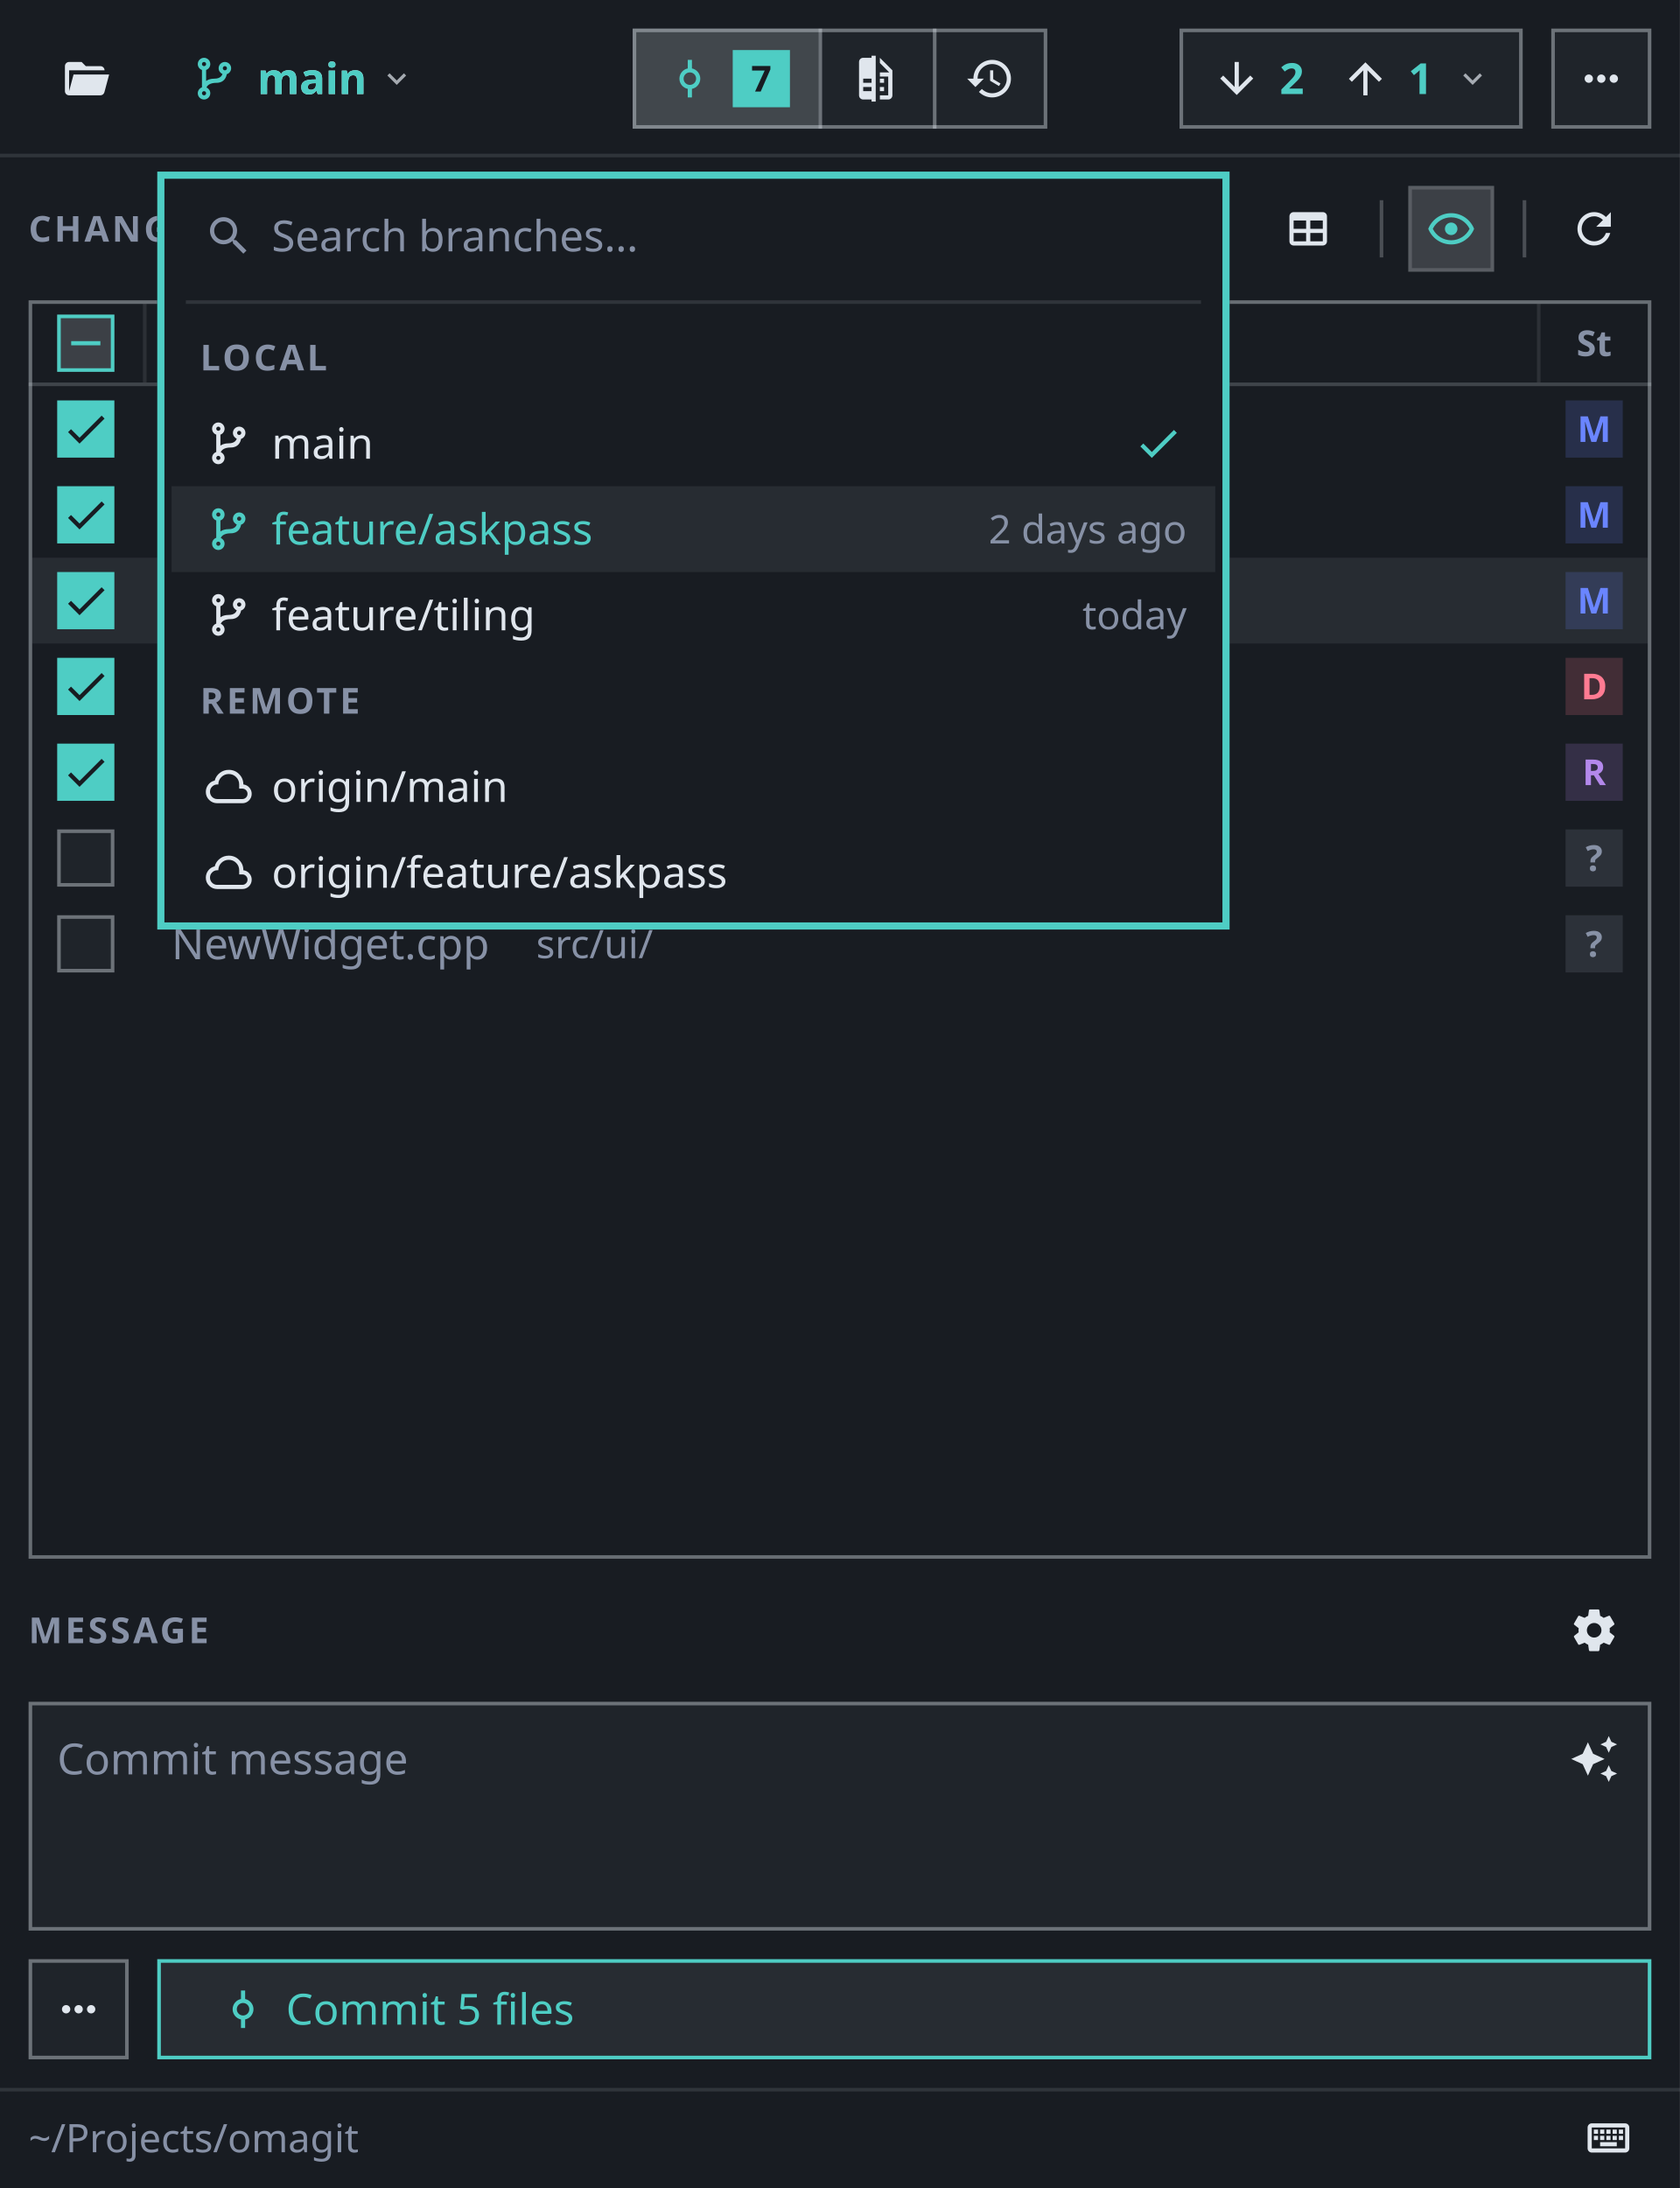
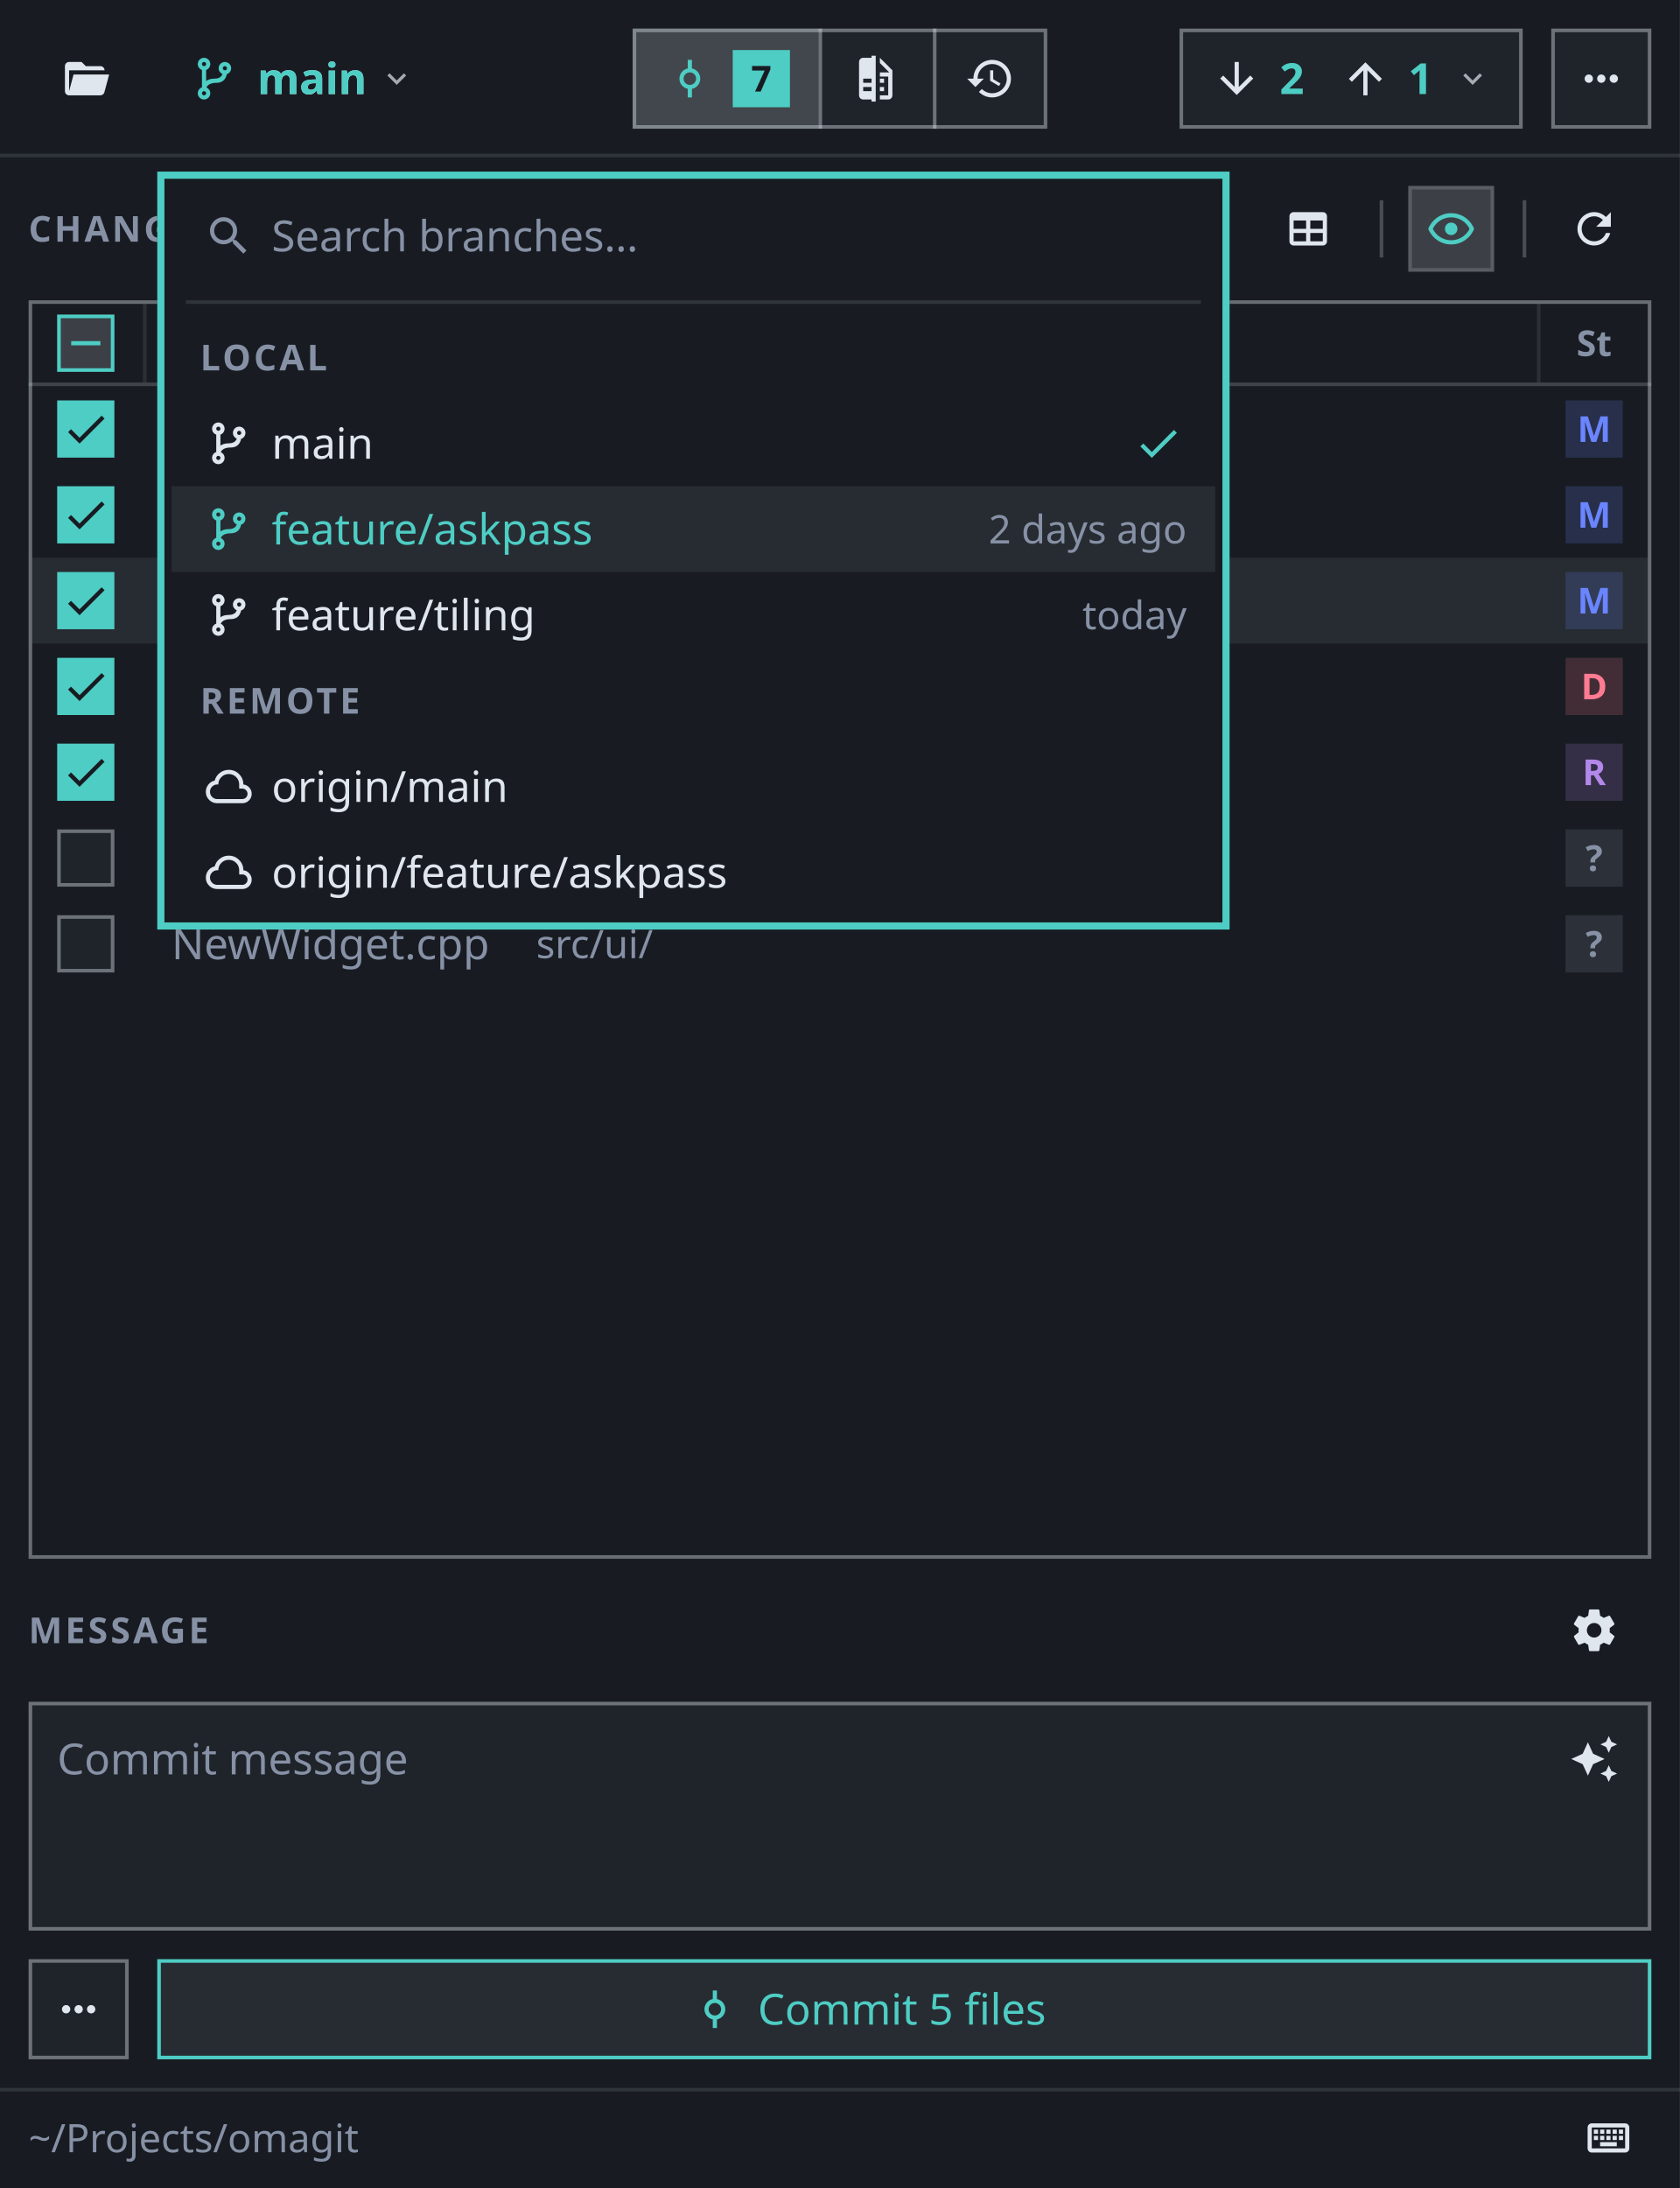
<svg xmlns="http://www.w3.org/2000/svg" id="Eighth · Branch menu" width="470" height="612" viewBox="0 0 470 612">
  <rect x="0" y="0" width="470" height="612" id="window" fill="#181c22" />
  <g id="TopBar">
    <g id="RepoChip">
      <g id="icon/folderOpen" transform="translate(17,15) scale(0.5833)">
        <path d="M19,20H4C2.89,20 2,19.1 2,18V6C2,4.89 2.89,4 4,4H10L12,6H19A2,2 0 0,1 21,8H21L4,8V18L6.14,10H23.21L20.93,18.5C20.7,19.37 19.92,20 19,20Z" fill="#e0e6ed" />
      </g>
    </g>
    <g id="BranchChip">
      <g id="icon/branch" transform="translate(53,15) scale(0.5833)">
        <path d="M13,14C9.64,14 8.54,15.35 8.18,16.24C9.25,16.7 10,17.76 10,19A3,3 0 0,1 7,22A3,3 0 0,1 4,19C4,17.69 4.83,16.58 6,16.17V7.83C4.83,7.42 4,6.31 4,5A3,3 0 0,1 7,2A3,3 0 0,1 10,5C10,6.31 9.17,7.42 8,7.83V13.12C8.88,12.47 10.16,12 12,12C14.67,12 15.56,10.66 15.85,9.77C14.77,9.32 14,8.25 14,7A3,3 0 0,1 17,4A3,3 0 0,1 20,7C20,8.34 19.12,9.5 17.91,9.86C17.65,11.29 16.68,14 13,14M7,18A1,1 0 0,0 6,19A1,1 0 0,0 7,20A1,1 0 0,0 8,19A1,1 0 0,0 7,18M7,4A1,1 0 0,0 6,5A1,1 0 0,0 7,6A1,1 0 0,0 8,5A1,1 0 0,0 7,4M17,6A1,1 0 0,0 16,7A1,1 0 0,0 17,8A1,1 0 0,0 18,7A1,1 0 0,0 17,6Z" fill="#4ecdc4" />
      </g>
      <text x="72" y="26.3" font-family="JetBrains Mono" font-size="12" font-weight="700" fill="#e0e6ed" id="label" xml:space="preserve">main</text>
      <g id="icon/chevron" transform="translate(105.75,16.75) scale(0.4375)">
        <path d="M7.41,8.58L12,13.17L16.59,8.58L18,10L12,16L6,10L7.41,8.58Z" fill="#e0e6ed" fill-opacity="0.7" />
      </g>
    </g>
    <g id="BranchChip/label-accent">
      <text x="72" y="26.3" font-family="JetBrains Mono" font-size="12" font-weight="700" fill="#4ecdc4" xml:space="preserve">main</text>
    </g>
    <g id="More">
      <rect x="434" y="8" width="28" height="28" id="fill" fill="#e0e6ed" fill-opacity="0.04" />
      <rect x="434.5" y="8.5" width="27" height="27" id="border" fill="none" stroke="#e0e6ed" stroke-width="1" stroke-opacity="0.4" />
      <g id="icon/dots" transform="translate(441,15) scale(0.5833)">
        <path d="M16,12A2,2 0 0,1 18,10A2,2 0 0,1 20,12A2,2 0 0,1 18,14A2,2 0 0,1 16,12M10,12A2,2 0 0,1 12,10A2,2 0 0,1 14,12A2,2 0 0,1 12,14A2,2 0 0,1 10,12M4,12A2,2 0 0,1 6,10A2,2 0 0,1 8,12A2,2 0 0,1 6,14A2,2 0 0,1 4,12Z" fill="#e0e6ed" />
      </g>
    </g>
    <g id="SyncDropdown">
      <rect x="330" y="8" width="96" height="28" fill="#e0e6ed" fill-opacity="0.04" />
      <rect x="330.5" y="8.5" width="95" height="27" fill="none" stroke="#e0e6ed" stroke-width="1" stroke-opacity="0.4" />
      <g id="icon/down" transform="translate(339,15) scale(0.5833)">
        <path d="M11,4H13V16L18.5,10.5L19.92,11.92L12,19.84L4.08,11.92L5.5,10.5L11,16V4Z" fill="#e0e6ed" />
      </g>
      <text x="358" y="26.3" font-family="JetBrains Mono" font-size="12" font-weight="700" fill="#4ecdc4" xml:space="preserve">2</text>
      <g id="icon/up" transform="translate(375,15) scale(0.5833)">
        <path d="M13,20H11V8L5.5,13.5L4.08,12.08L12,4.16L19.92,12.08L18.5,13.5L13,8V20Z" fill="#e0e6ed" />
      </g>
      <text x="394" y="26.3" font-family="JetBrains Mono" font-size="12" font-weight="700" fill="#4ecdc4" xml:space="preserve">1</text>
      <g id="icon/chevron" transform="translate(406.75,16.75) scale(0.4375)">
        <path d="M7.41,8.58L12,13.17L16.59,8.58L18,10L12,16L6,10L7.41,8.58Z" fill="#e0e6ed" fill-opacity="0.7" />
      </g>
    </g>
    <g id="NavTabs">
      <rect x="177" y="8" width="116" height="28" id="fill" fill="#e0e6ed" fill-opacity="0.04" />
      <g id="Segment/selected commit">
        <rect x="177" y="8" width="52" height="28" fill="#e0e6ed" fill-opacity="0.18" />
        <g id="icon/commit" transform="translate(186,15) scale(0.5833)">
          <path d="M17,12C17,14.42 15.28,16.44 13,16.9V21H11V16.9C8.72,16.44 7,14.42 7,12C7,9.58 8.72,7.56 11,7.1V3H13V7.1C15.28,7.56 17,9.58 17,12M12,9A3,3 0 0,0 9,12A3,3 0 0,0 12,15A3,3 0 0,0 15,12A3,3 0 0,0 12,9Z" fill="#4ecdc4" />
        </g>
        <rect x="205" y="14" width="16" height="16" fill="#4ecdc4" fill-opacity="1" />
        <text x="213" y="25.6" font-family="JetBrains Mono" font-size="10" font-weight="700" fill="#181c22" text-anchor="middle" xml:space="preserve">7</text>
      </g>
      <g id="Segment/normal diff">
        <g id="icon/diff" transform="translate(238,15) scale(0.5833)">
          <path d="M10,18H6V16H10V18M10,14H6V12H10V14M10,1V2H6C4.89,2 4,2.89 4,4V20A2,2 0 0,0 6,22H10V23H12V1H10M20,8V20C20,21.11 19.11,22 18,22H14V20H18V11H14V9H18.5L14,4.5V2L20,8M16,14H14V12H16V14M16,18H14V16H16V18Z" fill="#e0e6ed" />
        </g>
      </g>
      <rect x="229" y="8" width="1" height="28" fill="#e0e6ed" fill-opacity="0.4" />
      <g id="Segment/normal history">
        <g id="icon/history" transform="translate(270,15) scale(0.5833)">
          <path d="M13.5,8H12V13L16.28,15.54L17,14.33L13.5,12.25V8M13,3A9,9 0 0,0 4,12H1L4.96,16.03L9,12H6A7,7 0 0,1 13,5A7,7 0 0,1 20,12A7,7 0 0,1 13,19C11.07,19 9.32,18.21 8.06,16.94L6.64,18.36C8.27,20 10.5,21 13,21A9,9 0 0,0 22,12A9,9 0 0,0 13,3" fill="#e0e6ed" />
        </g>
      </g>
      <rect x="261" y="8" width="1" height="28" fill="#e0e6ed" fill-opacity="0.4" />
      <rect x="177.5" y="8.5" width="115" height="27" id="border" fill="none" stroke="#e0e6ed" stroke-width="1" stroke-opacity="0.4" />
    </g>
    <rect x="0" y="43" width="470" height="1" fill="#e0e6ed" fill-opacity="0.12" />
  </g>
  <g id="Footer">
    <rect x="0" y="584" width="470" height="1" fill="#e0e6ed" fill-opacity="0.12" />
    <text x="8" y="602.0" font-family="JetBrains Mono" font-size="11" font-weight="400" fill="#8791a6" xml:space="preserve">~/Projects/omagit</text>
    <g id="Keybindings">
      <g id="icon/keyboard" transform="translate(443,591) scale(0.5833)">
        <path d="M4,5A2,2 0 0,0 2,7V17A2,2 0 0,0 4,19H20A2,2 0 0,0 22,17V7A2,2 0 0,0 20,5H4M4,7H20V17H4V7M5,8V10H7V8H5M8,8V10H10V8H8M11,8V10H13V8H11M14,8V10H16V8H14M17,8V10H19V8H17M5,11V13H7V11H5M8,11V13H10V11H8M11,11V13H13V11H11M14,11V13H16V11H14M17,11V13H19V11H17M8,14V16H16V14H8Z" fill="#e0e6ed" />
      </g>
    </g>
  </g>
  <g id="CommitPage">
    <text x="8" y="67.6" font-family="JetBrains Mono" font-size="10" font-weight="700" fill="#8791a6" id="Section/Changes" letter-spacing="0.8" xml:space="preserve">CHANGES · 5/7</text>
    <g id="Refresh">
      <g id="icon/refresh" transform="translate(439,57) scale(0.5833)">
        <path d="M17.65,6.35C16.2,4.9 14.21,4 12,4A8,8 0 0,0 4,12A8,8 0 0,0 12,20C15.73,20 18.84,17.45 19.73,14H17.65C16.83,16.33 14.61,18 12,18A6,6 0 0,1 6,12A6,6 0 0,1 12,6C13.66,6 15.14,6.69 16.22,7.78L13,11H20V4L17.65,6.35Z" fill="#e0e6ed" />
      </g>
    </g>
    <rect x="426" y="56" width="1" height="16" fill="#e0e6ed" fill-opacity="0.25" />
    <g id="ShowUnversioned">
      <rect x="394" y="52" width="24" height="24" id="fill" fill="#e0e6ed" fill-opacity="0.18" />
      <rect x="394.5" y="52.5" width="23" height="23" id="border" fill="none" stroke="#e0e6ed" stroke-width="1" stroke-opacity="0.18" />
      <g id="icon/eye" transform="translate(399,57) scale(0.5833)">
        <path d="M12,9A3,3 0 0,1 15,12A3,3 0 0,1 12,15A3,3 0 0,1 9,12A3,3 0 0,1 12,9M12,4.5C17,4.5 21.27,7.61 23,12C21.27,16.39 17,19.5 12,19.5C7,19.5 2.73,16.39 1,12C2.73,7.61 7,4.5 12,4.5M3.18,12C4.83,15.36 8.24,17.5 12,17.5C15.76,17.5 19.17,15.36 20.82,12C19.17,8.64 15.76,6.5 12,6.5C8.24,6.5 4.83,8.64 3.18,12Z" fill="#4ecdc4" />
      </g>
    </g>
    <rect x="386" y="56" width="1" height="16" fill="#e0e6ed" fill-opacity="0.25" />
    <g id="FilesView/compact">
      <rect x="298" y="52" width="24" height="24" id="fill" fill="#e0e6ed" fill-opacity="0.18" />
      <rect x="298.5" y="52.5" width="23" height="23" id="border" fill="none" stroke="#e0e6ed" stroke-width="1" stroke-opacity="0.18" />
      <g id="icon/list" transform="translate(303,57) scale(0.5833)">
        <path d="M7,5H21V7H7V5M7,13V11H21V13H7M4,4.5A1.5,1.5 0 0,1 5.5,6A1.5,1.5 0 0,1 4,7.5A1.5,1.5 0 0,1 2.5,6A1.5,1.5 0 0,1 4,4.5M4,10.5A1.5,1.5 0 0,1 5.5,12A1.5,1.5 0 0,1 4,13.5A1.5,1.5 0 0,1 2.5,12A1.5,1.5 0 0,1 4,10.5M7,19V17H21V19H7M4,16.5A1.5,1.5 0 0,1 5.5,18A1.5,1.5 0 0,1 4,19.5A1.5,1.5 0 0,1 2.5,18A1.5,1.5 0 0,1 4,16.5Z" fill="#4ecdc4" />
      </g>
    </g>
    <g id="FilesView/tree">
      <g id="icon/tree" transform="translate(331,57) scale(0.5833)">
        <path d="M3,3H9V7H3V3M15,10H21V14H15V10M15,17H21V21H15V17M13,13H7V18H13V20H7L5,20V9H7V11H13V13Z" fill="#e0e6ed" />
      </g>
    </g>
    <g id="FilesView/table">
      <g id="icon/table" transform="translate(359,57) scale(0.5833)">
        <path d="M5,4H19A2,2 0 0,1 21,6V18A2,2 0 0,1 19,20H5A2,2 0 0,1 3,18V6A2,2 0 0,1 5,4M5,8V12H11V8H5M13,8V12H19V8H13M5,14V18H11V14H5M13,14V18H19V14H13Z" fill="#e0e6ed" />
      </g>
    </g>
    <g id="ChangesTable">
      <rect x="8.5" y="84.5" width="453" height="351" fill="none" stroke="#e0e6ed" stroke-width="1" stroke-opacity="0.4" />
      <rect x="8" y="107" width="454" height="1" fill="#e0e6ed" fill-opacity="0.2" />
      <g id="CheckAll">
        <rect x="16" y="88" width="16" height="16" fill="#e0e6ed" fill-opacity="0.18" />
        <rect x="16.5" y="88.5" width="15" height="15" fill="none" stroke="#4ecdc4" stroke-width="1" stroke-opacity="1" />
        <g id="icon/minus" transform="translate(17,89) scale(0.5833)">
          <path d="M19,13H5V11H19V13Z" fill="#4ecdc4" />
        </g>
      </g>
      <rect x="40" y="85" width="1" height="22" fill="#e0e6ed" fill-opacity="0.1" />
      <text x="48" y="99.6" font-family="JetBrains Mono" font-size="10" font-weight="700" fill="#8791a6" text-anchor="start" xml:space="preserve">Name</text>
      <rect x="430" y="85" width="1" height="22" fill="#e0e6ed" fill-opacity="0.1" />
      <text x="446" y="99.6" font-family="JetBrains Mono" font-size="10" font-weight="700" fill="#8791a6" text-anchor="middle" xml:space="preserve">St</text>
      <g id="Row/normal GitRepo.cpp">
        <g id="Checkbox/checked">
          <rect x="16" y="112" width="16" height="16" fill="#4ecdc4" />
          <g id="icon/check" transform="translate(17,113) scale(0.5833)">
            <path d="M21,7L9,19L3.5,13.5L4.91,12.09L9,16.17L19.59,5.59L21,7Z" fill="#181c22" />
          </g>
        </g>
        <text x="48" y="124.3" font-family="JetBrains Mono" font-size="12" font-weight="400" fill="#6a85ff" xml:space="preserve">GitRepo.cpp</text>
        <text x="135" y="124.0" font-family="JetBrains Mono" font-size="11" font-weight="400" fill="#8791a6" xml:space="preserve">src/core/</text>
        <g id="StatusPill/M">
          <rect x="438" y="112" width="16" height="16" fill="#6a85ff" fill-opacity="0.18" />
          <text x="446" y="123.6" font-family="JetBrains Mono" font-size="10" font-weight="700" fill="#6a85ff" text-anchor="middle" xml:space="preserve">M</text>
        </g>
      </g>
      <g id="Row/normal RemoteSync.cpp">
        <g id="Checkbox/checked">
          <rect x="16" y="136" width="16" height="16" fill="#4ecdc4" />
          <g id="icon/check" transform="translate(17,137) scale(0.5833)">
            <path d="M21,7L9,19L3.5,13.5L4.91,12.09L9,16.17L19.59,5.59L21,7Z" fill="#181c22" />
          </g>
        </g>
        <text x="48" y="148.3" font-family="JetBrains Mono" font-size="12" font-weight="400" fill="#6a85ff" xml:space="preserve">RemoteSync.cpp</text>
        <text x="157" y="148.0" font-family="JetBrains Mono" font-size="11" font-weight="400" fill="#8791a6" xml:space="preserve">src/core/</text>
        <g id="StatusPill/M">
          <rect x="438" y="136" width="16" height="16" fill="#6a85ff" fill-opacity="0.18" />
          <text x="446" y="147.6" font-family="JetBrains Mono" font-size="10" font-weight="700" fill="#6a85ff" text-anchor="middle" xml:space="preserve">M</text>
        </g>
      </g>
      <g id="Row/selected Toolbar.cpp">
        <rect x="9" y="156" width="452" height="24" fill="#e0e6ed" fill-opacity="0.08" />
        <g id="Checkbox/checked">
          <rect x="16" y="160" width="16" height="16" fill="#4ecdc4" />
          <g id="icon/check" transform="translate(17,161) scale(0.5833)">
            <path d="M21,7L9,19L3.5,13.5L4.91,12.09L9,16.17L19.59,5.59L21,7Z" fill="#181c22" />
          </g>
        </g>
        <text x="48" y="172.3" font-family="JetBrains Mono" font-size="12" font-weight="400" fill="#4ecdc4" xml:space="preserve">Toolbar.cpp</text>
        <text x="135" y="172.0" font-family="JetBrains Mono" font-size="11" font-weight="400" fill="#8791a6" xml:space="preserve">src/ui/</text>
        <g id="StatusPill/M">
          <rect x="438" y="160" width="16" height="16" fill="#6a85ff" fill-opacity="0.18" />
          <text x="446" y="171.6" font-family="JetBrains Mono" font-size="10" font-weight="700" fill="#6a85ff" text-anchor="middle" xml:space="preserve">M</text>
        </g>
      </g>
      <g id="Row/normal README.md">
        <g id="Checkbox/checked">
          <rect x="16" y="184" width="16" height="16" fill="#4ecdc4" />
          <g id="icon/check" transform="translate(17,185) scale(0.5833)">
            <path d="M21,7L9,19L3.5,13.5L4.91,12.09L9,16.17L19.59,5.59L21,7Z" fill="#181c22" />
          </g>
        </g>
        <text x="48" y="196.3" font-family="JetBrains Mono" font-size="12" font-weight="400" fill="#ff7b92" xml:space="preserve">README.md</text>
        <text x="121" y="196.0" font-family="JetBrains Mono" font-size="11" font-weight="400" fill="#8791a6" xml:space="preserve">docs/</text>
        <g id="StatusPill/D">
          <rect x="438" y="184" width="16" height="16" fill="#ff7b92" fill-opacity="0.18" />
          <text x="446" y="195.6" font-family="JetBrains Mono" font-size="10" font-weight="700" fill="#ff7b92" text-anchor="middle" xml:space="preserve">D</text>
        </g>
      </g>
      <g id="Row/normal ui_tests.cpp">
        <g id="Checkbox/checked">
          <rect x="16" y="208" width="16" height="16" fill="#4ecdc4" />
          <g id="icon/check" transform="translate(17,209) scale(0.5833)">
            <path d="M21,7L9,19L3.5,13.5L4.91,12.09L9,16.17L19.59,5.59L21,7Z" fill="#181c22" />
          </g>
        </g>
        <text x="48" y="220.3" font-family="JetBrains Mono" font-size="12" font-weight="400" fill="#b388eb" xml:space="preserve">ui_tests.cpp</text>
        <text x="142" y="220.0" font-family="JetBrains Mono" font-size="11" font-weight="400" fill="#8791a6" xml:space="preserve">tests/</text>
        <g id="StatusPill/R">
          <rect x="438" y="208" width="16" height="16" fill="#b388eb" fill-opacity="0.18" />
          <text x="446" y="219.6" font-family="JetBrains Mono" font-size="10" font-weight="700" fill="#b388eb" text-anchor="middle" xml:space="preserve">R</text>
        </g>
      </g>
      <g id="Row/normal notes.txt">
        <g id="Checkbox/off">
          <rect x="16" y="232" width="16" height="16" fill="#e0e6ed" fill-opacity="0.04" />
          <rect x="16.5" y="232.5" width="15" height="15" fill="none" stroke="#e0e6ed" stroke-width="1" stroke-opacity="0.4" />
        </g>
        <text x="48" y="244.3" font-family="JetBrains Mono" font-size="12" font-weight="400" fill="#8791a6" xml:space="preserve">notes.txt</text>
        <g id="StatusPill/?">
          <rect x="438" y="232" width="16" height="16" fill="#8791a6" fill-opacity="0.18" />
          <text x="446" y="243.6" font-family="JetBrains Mono" font-size="10" font-weight="700" fill="#8791a6" text-anchor="middle" xml:space="preserve">?</text>
        </g>
      </g>
      <g id="Row/normal NewWidget.cpp">
        <g id="Checkbox/off">
          <rect x="16" y="256" width="16" height="16" fill="#e0e6ed" fill-opacity="0.04" />
          <rect x="16.5" y="256.5" width="15" height="15" fill="none" stroke="#e0e6ed" stroke-width="1" stroke-opacity="0.4" />
        </g>
        <text x="48" y="268.3" font-family="JetBrains Mono" font-size="12" font-weight="400" fill="#8791a6" xml:space="preserve">NewWidget.cpp</text>
        <text x="150" y="268.0" font-family="JetBrains Mono" font-size="11" font-weight="400" fill="#8791a6" xml:space="preserve">src/ui/</text>
        <g id="StatusPill/?">
          <rect x="438" y="256" width="16" height="16" fill="#8791a6" fill-opacity="0.18" />
          <text x="446" y="267.6" font-family="JetBrains Mono" font-size="10" font-weight="700" fill="#8791a6" text-anchor="middle" xml:space="preserve">?</text>
        </g>
      </g>
    </g>
    <text x="8" y="459.6" font-family="JetBrains Mono" font-size="10" font-weight="700" fill="#8791a6" id="Section/Message" letter-spacing="0.8" xml:space="preserve">MESSAGE</text>
    <g id="AgentSettings">
      <g id="icon/cog" transform="translate(439,449) scale(0.5833)">
        <path d="M12,15.5A3.5,3.5 0 0,1 8.5,12A3.5,3.5 0 0,1 12,8.5A3.5,3.5 0 0,1 15.5,12A3.5,3.5 0 0,1 12,15.5M19.43,12.97C19.47,12.65 19.5,12.33 19.5,12C19.5,11.67 19.47,11.34 19.43,11L21.54,9.37C21.73,9.22 21.78,8.95 21.66,8.73L19.66,5.27C19.54,5.05 19.27,4.96 19.05,5.05L16.56,6.05C16.04,5.66 15.5,5.32 14.87,5.07L14.5,2.42C14.46,2.18 14.25,2 14,2H10C9.75,2 9.54,2.18 9.5,2.42L9.13,5.07C8.5,5.32 7.96,5.66 7.44,6.05L4.95,5.05C4.73,4.96 4.46,5.05 4.34,5.27L2.34,8.73C2.21,8.95 2.27,9.22 2.46,9.37L4.57,11C4.53,11.34 4.5,11.67 4.5,12C4.5,12.33 4.53,12.65 4.57,12.97L2.46,14.63C2.27,14.78 2.21,15.05 2.34,15.27L4.34,18.73C4.46,18.95 4.73,19.03 4.95,18.95L7.44,17.94C7.96,18.34 8.5,18.68 9.13,18.93L9.5,21.58C9.54,21.82 9.75,22 10,22H14C14.25,22 14.46,21.82 14.5,21.58L14.87,18.93C15.5,18.67 16.04,18.34 16.56,17.94L19.05,18.95C19.27,19.03 19.54,18.95 19.66,18.73L21.66,15.27C21.78,15.05 21.73,14.78 21.54,14.63L19.43,12.97Z" fill="#e0e6ed" />
      </g>
    </g>
    <g id="MessageBox">
      <rect x="8" y="476" width="454" height="64" fill="#e0e6ed" fill-opacity="0.04" />
      <rect x="8.5" y="476.5" width="453" height="63" fill="none" stroke="#e0e6ed" stroke-width="1" stroke-opacity="0.4" />
      <text x="16" y="496.3" font-family="JetBrains Mono" font-size="12" font-weight="400" fill="#8791a6" xml:space="preserve">Commit message</text>
      <g id="Generate">
        <g id="icon/sparkle" transform="translate(439,485) scale(0.5833)">
          <path d="M19,1L17.74,3.75L15,5L17.74,6.26L19,9L20.25,6.26L23,5L20.25,3.75M9,4L6.5,9.5L1,12L6.5,14.5L9,20L11.5,14.5L17,12L11.5,9.5M19,15L17.74,17.74L15,19L17.74,20.25L19,23L20.25,20.25L23,19L20.25,17.74" fill="#e0e6ed" />
        </g>
      </g>
    </g>
    <g id="ActionBar">
      <g id="Options">
        <rect x="8" y="548" width="28" height="28" id="fill" fill="#e0e6ed" fill-opacity="0.04" />
        <rect x="8.5" y="548.5" width="27" height="27" id="border" fill="none" stroke="#e0e6ed" stroke-width="1" stroke-opacity="0.4" />
        <g id="icon/dots" transform="translate(15,555) scale(0.5833)">
          <path d="M16,12A2,2 0 0,1 18,10A2,2 0 0,1 20,12A2,2 0 0,1 18,14A2,2 0 0,1 16,12M10,12A2,2 0 0,1 12,10A2,2 0 0,1 14,12A2,2 0 0,1 12,14A2,2 0 0,1 10,12M4,12A2,2 0 0,1 6,10A2,2 0 0,1 8,12A2,2 0 0,1 6,14A2,2 0 0,1 4,12Z" fill="#e0e6ed" />
        </g>
      </g>
      <g id="Commit">
        <rect x="44" y="548" width="418" height="28" id="fill" fill="#e0e6ed" fill-opacity="0.08" />
        <rect x="44.5" y="548.5" width="417" height="27" id="border" fill="none" stroke="#4ecdc4" stroke-width="1" stroke-opacity="1" />
-         <g id="icon/commit" transform="translate(61,555) scale(0.5833)">
+         <g id="icon/commit" transform="translate(193,555) scale(0.5833)">
          <path d="M17,12C17,14.42 15.28,16.44 13,16.9V21H11V16.9C8.72,16.44 7,14.42 7,12C7,9.58 8.72,7.56 11,7.1V3H13V7.1C15.28,7.56 17,9.58 17,12M12,9A3,3 0 0,0 9,12A3,3 0 0,0 12,15A3,3 0 0,0 15,12A3,3 0 0,0 12,9Z" fill="#4ecdc4" />
        </g>
-         <text x="80" y="566.3" font-family="JetBrains Mono" font-size="12" font-weight="400" fill="#4ecdc4" id="label" xml:space="preserve">Commit 5 files</text>
+         <text x="212" y="566.3" font-family="JetBrains Mono" font-size="12" font-weight="400" fill="#4ecdc4" id="label" xml:space="preserve">Commit 5 files</text>
      </g>
    </g>
  </g>
  <g id="BranchMenu">
    <rect x="44" y="48" width="300" height="212" fill="#181c22" />
    <rect x="45" y="49" width="298" height="210" fill="none" stroke="#4ecdc4" stroke-width="2" stroke-opacity="1" />
    <g id="Field/prompt">
      <g id="icon/search" transform="translate(57,59) scale(0.5833)">
        <path d="M9.5,3A6.5,6.5 0 0,1 16,9.5C16,11.11 15.41,12.59 14.44,13.73L14.71,14H15.5L20.5,19L19,20.5L14,15.5V14.71L13.73,14.44C12.59,15.41 11.11,16 9.5,16A6.5,6.5 0 0,1 3,9.5A6.5,6.5 0 0,1 9.5,3M9.5,5C7,5 5,7 5,9.5C5,12 7,14 9.5,14C12,14 14,12 14,9.5C14,7 12,5 9.5,5Z" fill="#8791a6" />
      </g>
      <text x="76" y="70.3" font-family="JetBrains Mono" font-size="12" font-weight="400" fill="#8791a6" id="placeholder" xml:space="preserve">Search branches…</text>
    </g>
    <rect x="52" y="84" width="284" height="1" fill="#e0e6ed" fill-opacity="0.12" />
    <text x="56" y="103.6" font-family="JetBrains Mono" font-size="10" font-weight="700" fill="#8791a6" id="Section/Local" letter-spacing="0.8" xml:space="preserve">LOCAL</text>
    <g id="MenuRow/normal main">
      <g id="icon/branch" transform="translate(57,117) scale(0.5833)">
        <path d="M13,14C9.64,14 8.54,15.35 8.18,16.24C9.25,16.7 10,17.76 10,19A3,3 0 0,1 7,22A3,3 0 0,1 4,19C4,17.69 4.83,16.58 6,16.17V7.83C4.83,7.42 4,6.31 4,5A3,3 0 0,1 7,2A3,3 0 0,1 10,5C10,6.31 9.17,7.42 8,7.83V13.12C8.88,12.47 10.16,12 12,12C14.67,12 15.56,10.66 15.85,9.77C14.77,9.32 14,8.25 14,7A3,3 0 0,1 17,4A3,3 0 0,1 20,7C20,8.34 19.12,9.5 17.91,9.86C17.65,11.29 16.68,14 13,14M7,18A1,1 0 0,0 6,19A1,1 0 0,0 7,20A1,1 0 0,0 8,19A1,1 0 0,0 7,18M7,4A1,1 0 0,0 6,5A1,1 0 0,0 7,6A1,1 0 0,0 8,5A1,1 0 0,0 7,4M17,6A1,1 0 0,0 16,7A1,1 0 0,0 17,8A1,1 0 0,0 18,7A1,1 0 0,0 17,6Z" fill="#e0e6ed" fill-opacity="1" />
      </g>
      <text x="76" y="128.3" font-family="JetBrains Mono" font-size="12" font-weight="400" fill="#e0e6ed" fill-opacity="1" xml:space="preserve">main</text>
      <g id="icon/check" transform="translate(317,117) scale(0.5833)">
        <path d="M21,7L9,19L3.5,13.5L4.91,12.09L9,16.17L19.59,5.59L21,7Z" fill="#4ecdc4" />
      </g>
    </g>
    <g id="MenuRow/hover feature/askpass">
      <rect x="48" y="136" width="292" height="24" fill="#e0e6ed" fill-opacity="0.08" />
      <g id="icon/branch" transform="translate(57,141) scale(0.5833)">
        <path d="M13,14C9.64,14 8.54,15.35 8.18,16.24C9.25,16.7 10,17.76 10,19A3,3 0 0,1 7,22A3,3 0 0,1 4,19C4,17.69 4.83,16.58 6,16.17V7.83C4.83,7.42 4,6.31 4,5A3,3 0 0,1 7,2A3,3 0 0,1 10,5C10,6.31 9.17,7.42 8,7.83V13.12C8.88,12.47 10.16,12 12,12C14.67,12 15.56,10.66 15.85,9.77C14.77,9.32 14,8.25 14,7A3,3 0 0,1 17,4A3,3 0 0,1 20,7C20,8.34 19.12,9.5 17.91,9.86C17.65,11.29 16.68,14 13,14M7,18A1,1 0 0,0 6,19A1,1 0 0,0 7,20A1,1 0 0,0 8,19A1,1 0 0,0 7,18M7,4A1,1 0 0,0 6,5A1,1 0 0,0 7,6A1,1 0 0,0 8,5A1,1 0 0,0 7,4M17,6A1,1 0 0,0 16,7A1,1 0 0,0 17,8A1,1 0 0,0 18,7A1,1 0 0,0 17,6Z" fill="#4ecdc4" fill-opacity="1" />
      </g>
      <text x="76" y="152.3" font-family="JetBrains Mono" font-size="12" font-weight="400" fill="#4ecdc4" fill-opacity="1" xml:space="preserve">feature/askpass</text>
      <text x="332" y="152.0" font-family="JetBrains Mono" font-size="11" font-weight="400" fill="#8791a6" text-anchor="end" xml:space="preserve">2 days ago</text>
    </g>
    <g id="MenuRow/normal feature/tiling">
      <g id="icon/branch" transform="translate(57,165) scale(0.5833)">
        <path d="M13,14C9.64,14 8.54,15.35 8.18,16.24C9.25,16.7 10,17.76 10,19A3,3 0 0,1 7,22A3,3 0 0,1 4,19C4,17.69 4.83,16.58 6,16.17V7.83C4.83,7.42 4,6.31 4,5A3,3 0 0,1 7,2A3,3 0 0,1 10,5C10,6.31 9.17,7.42 8,7.83V13.12C8.88,12.47 10.16,12 12,12C14.67,12 15.56,10.66 15.85,9.77C14.77,9.32 14,8.25 14,7A3,3 0 0,1 17,4A3,3 0 0,1 20,7C20,8.34 19.12,9.5 17.91,9.86C17.65,11.29 16.68,14 13,14M7,18A1,1 0 0,0 6,19A1,1 0 0,0 7,20A1,1 0 0,0 8,19A1,1 0 0,0 7,18M7,4A1,1 0 0,0 6,5A1,1 0 0,0 7,6A1,1 0 0,0 8,5A1,1 0 0,0 7,4M17,6A1,1 0 0,0 16,7A1,1 0 0,0 17,8A1,1 0 0,0 18,7A1,1 0 0,0 17,6Z" fill="#e0e6ed" fill-opacity="1" />
      </g>
      <text x="76" y="176.3" font-family="JetBrains Mono" font-size="12" font-weight="400" fill="#e0e6ed" fill-opacity="1" xml:space="preserve">feature/tiling</text>
      <text x="332" y="176.0" font-family="JetBrains Mono" font-size="11" font-weight="400" fill="#8791a6" text-anchor="end" xml:space="preserve">today</text>
    </g>
    <text x="56" y="199.6" font-family="JetBrains Mono" font-size="10" font-weight="700" fill="#8791a6" id="Section/Remote" letter-spacing="0.8" xml:space="preserve">REMOTE</text>
    <g id="MenuRow/normal origin/main">
      <g id="icon/cloud" transform="translate(57,213) scale(0.5833)">
        <path d="M6.5 20Q4.22 20 2.61 18.43 1 16.85 1 14.58 1 12.63 2.17 11.1 3.35 9.57 5.25 9.15 5.88 6.85 7.75 5.43 9.63 4 12 4 14.93 4 16.96 6.04 19 8.07 19 11 20.73 11.2 21.86 12.5 23 13.78 23 15.5 23 17.38 21.69 18.69 20.38 20 18.5 20M6.5 18H18.5Q19.55 18 20.27 17.27 21 16.55 21 15.5 21 14.45 20.27 13.73 19.55 13 18.5 13H17V11Q17 8.93 15.54 7.46 14.08 6 12 6 9.93 6 8.46 7.46 7 8.93 7 11H6.5Q5.05 11 4.03 12.03 3 13.05 3 14.5 3 15.95 4.03 17 5.05 18 6.5 18M12 12Z" fill="#e0e6ed" fill-opacity="1" />
      </g>
      <text x="76" y="224.3" font-family="JetBrains Mono" font-size="12" font-weight="400" fill="#e0e6ed" fill-opacity="1" xml:space="preserve">origin/main</text>
    </g>
    <g id="MenuRow/normal origin/feature/askpass">
      <g id="icon/cloud" transform="translate(57,237) scale(0.5833)">
        <path d="M6.5 20Q4.22 20 2.61 18.43 1 16.85 1 14.58 1 12.63 2.17 11.1 3.35 9.57 5.25 9.15 5.88 6.85 7.75 5.43 9.63 4 12 4 14.93 4 16.96 6.04 19 8.07 19 11 20.73 11.2 21.86 12.5 23 13.78 23 15.5 23 17.38 21.69 18.69 20.38 20 18.5 20M6.5 18H18.5Q19.55 18 20.27 17.27 21 16.55 21 15.5 21 14.45 20.27 13.73 19.55 13 18.5 13H17V11Q17 8.93 15.54 7.46 14.08 6 12 6 9.93 6 8.46 7.46 7 8.93 7 11H6.5Q5.05 11 4.03 12.03 3 13.05 3 14.5 3 15.95 4.03 17 5.05 18 6.5 18M12 12Z" fill="#e0e6ed" fill-opacity="1" />
      </g>
      <text x="76" y="248.3" font-family="JetBrains Mono" font-size="12" font-weight="400" fill="#e0e6ed" fill-opacity="1" xml:space="preserve">origin/feature/askpass</text>
    </g>
  </g>
</svg>
